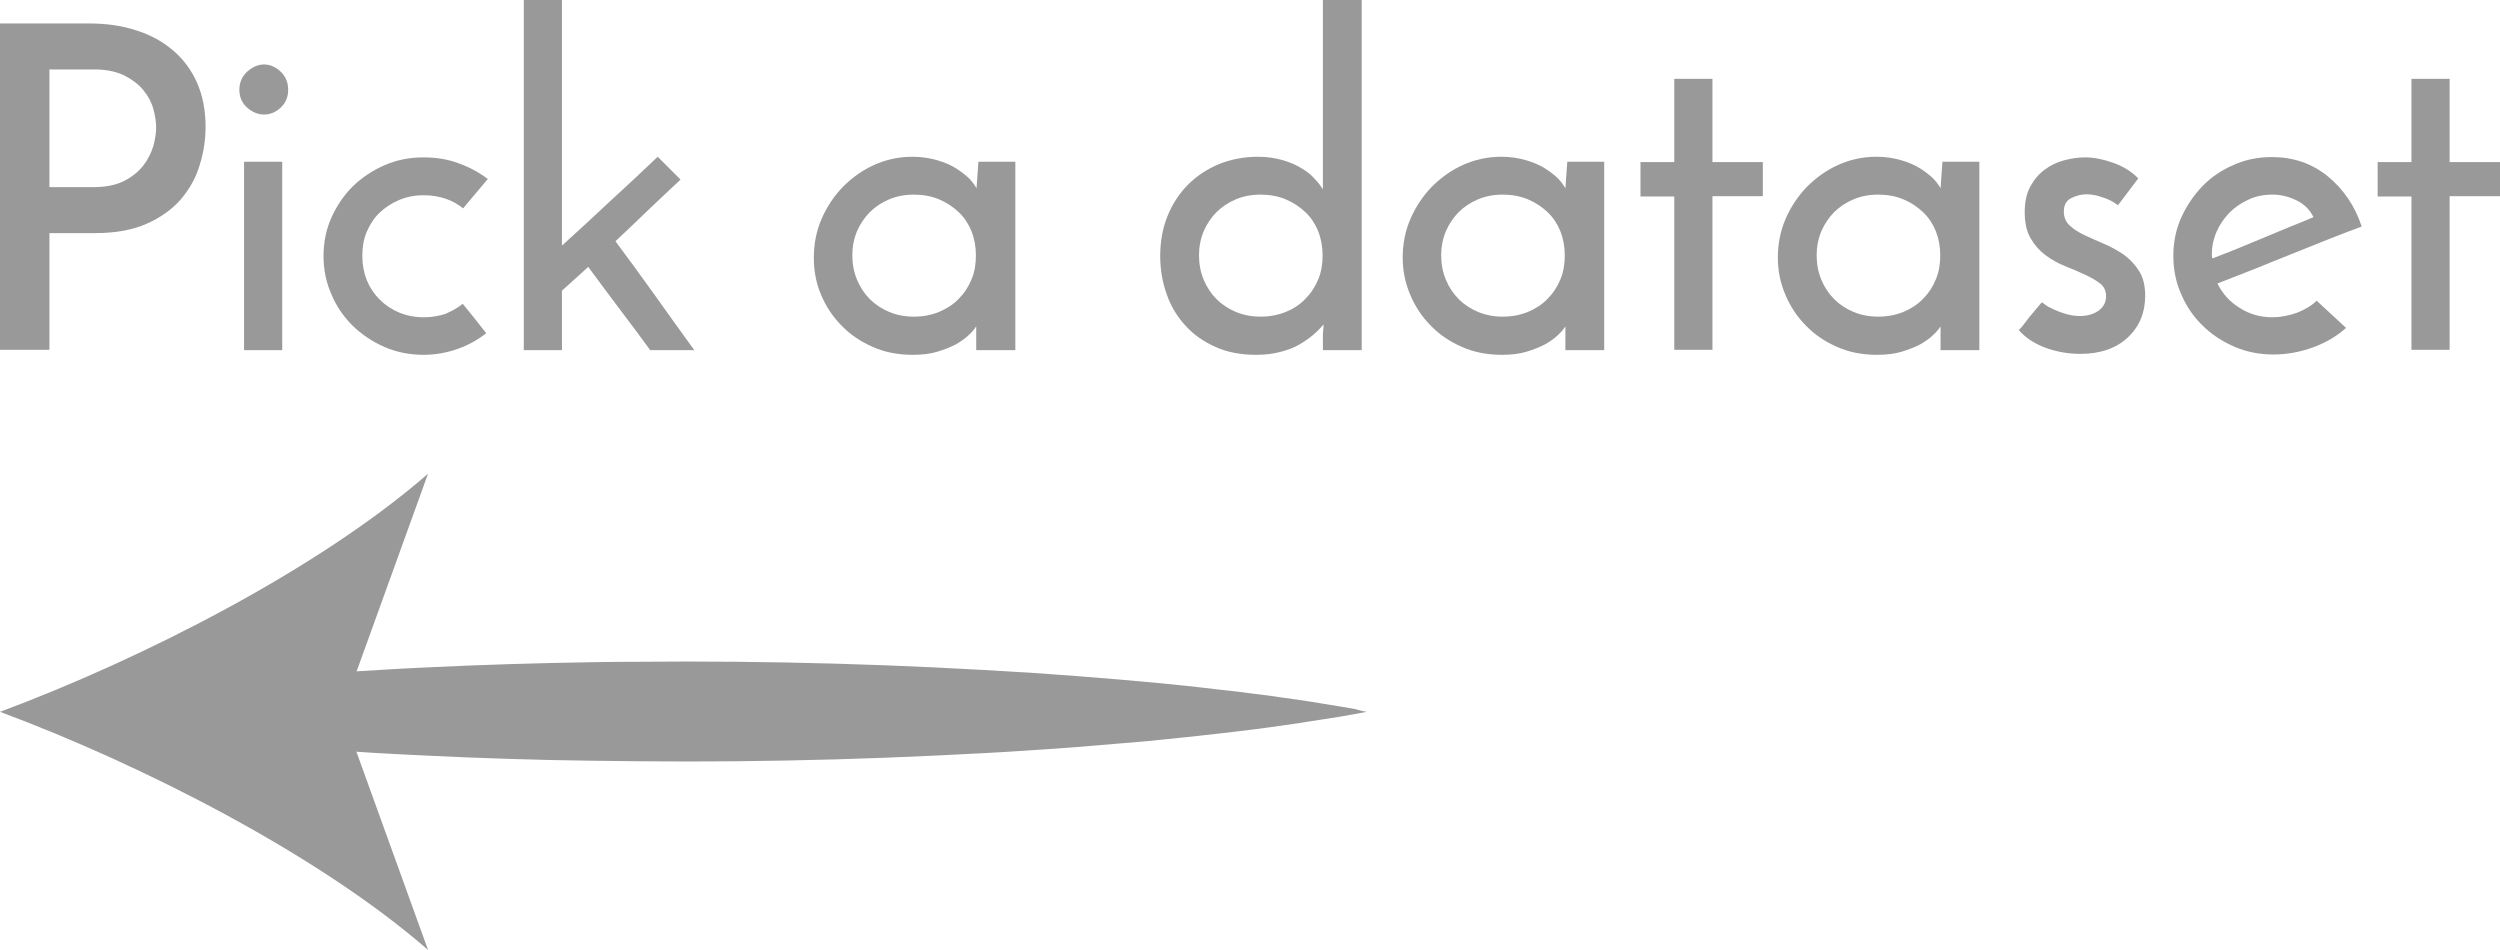
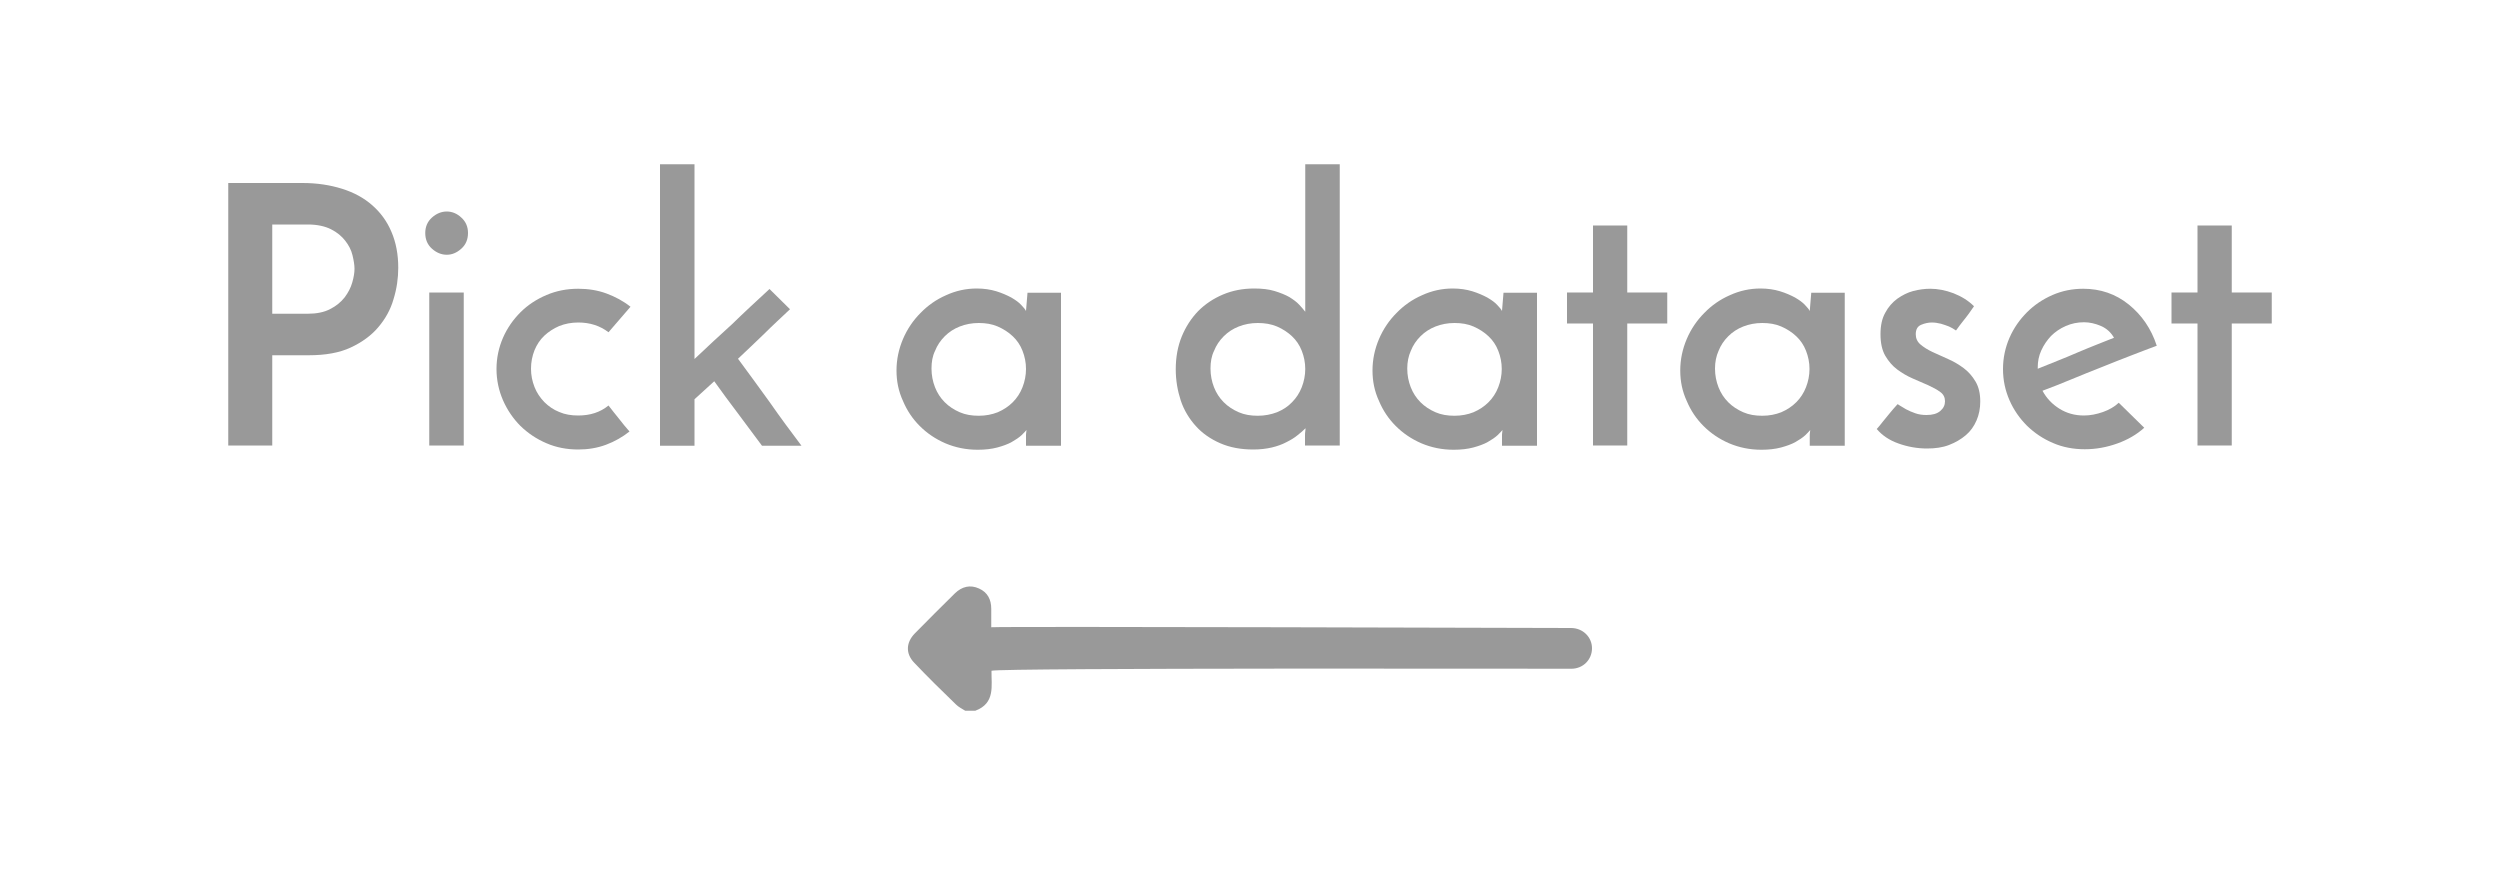
- <svg xmlns="http://www.w3.org/2000/svg" version="1.1" id="Layer_1" x="0px" y="0px" viewBox="0 0 799 303.6" style="enable-background:new 0 0 799 303.6;" xml:space="preserve">
+ <svg xmlns="http://www.w3.org/2000/svg" version="1.1" id="Layer_1" x="0px" y="0px" viewBox="0 0 1000 350" style="enable-background:new 0 0 1000 350;" xml:space="preserve">
  <style type="text/css">
	.st0{fill:#999999;}
</style>
  <g>
-     <path class="st0" d="M0,111.9V7.5h28.5c5.5,0,10.5,0.7,15,2.2c4.6,1.4,8.5,3.6,11.8,6.4c3.3,2.8,5.9,6.3,7.7,10.4   c1.8,4.1,2.7,8.8,2.7,14c0,4.1-0.6,8.2-1.9,12.3c-1.2,4.1-3.3,7.7-6,10.9c-2.8,3.2-6.4,5.8-10.9,7.8c-4.5,2-10,3-16.4,3H15.8v37.3   H0z M15.8,59.8h14.3c3.8,0,7.1-0.7,9.6-2c2.6-1.3,4.6-3,6.1-4.9c1.5-1.9,2.5-4,3.2-6.2c0.6-2.2,0.9-4.2,0.9-5.9   c0-1.8-0.3-3.8-0.9-6c-0.6-2.2-1.7-4.2-3.2-6c-1.5-1.9-3.6-3.4-6.1-4.7c-2.5-1.2-5.7-1.9-9.4-1.9H15.8V59.8z" />
-     <path class="st0" d="M76.5,28.7c0-2.3,0.8-4.2,2.5-5.8c1.7-1.5,3.5-2.3,5.4-2.3c1.9,0,3.7,0.8,5.3,2.3c1.6,1.5,2.4,3.5,2.4,5.8   c0,2.3-0.8,4.2-2.4,5.7c-1.6,1.5-3.4,2.2-5.3,2.2c-1.9,0-3.7-0.7-5.4-2.2C77.3,32.9,76.5,31,76.5,28.7z M90.3,111.9H78V51.7h12.2   V111.9z" />
-     <path class="st0" d="M147.9,97.1c1.3,1.6,2.6,3.2,3.8,4.7c1.2,1.5,2.4,3,3.7,4.7c-2.7,2.1-5.7,3.8-9.1,5c-3.4,1.2-7,1.9-10.9,1.9   c-4.4,0-8.6-0.8-12.5-2.5c-3.9-1.7-7.3-4-10.2-6.8c-2.9-2.9-5.2-6.2-6.8-10.1c-1.7-3.8-2.5-7.9-2.5-12.2c0-4.3,0.8-8.4,2.5-12.2   c1.7-3.8,4-7.2,6.8-10c2.9-2.8,6.3-5.1,10.2-6.8c3.9-1.7,8-2.5,12.5-2.5c4,0,7.8,0.6,11.2,1.9c3.4,1.2,6.5,2.9,9.3,5l-7.9,9.4   c-1.6-1.3-3.5-2.4-5.6-3.1c-2.1-0.7-4.4-1.1-6.9-1.1c-2.9,0-5.5,0.5-7.9,1.5c-2.4,1-4.5,2.4-6.3,4.1c-1.8,1.7-3.1,3.8-4.1,6.1   c-1,2.4-1.4,4.9-1.4,7.7c0,2.8,0.5,5.4,1.4,7.7c1,2.4,2.3,4.4,4.1,6.2c1.8,1.8,3.9,3.2,6.3,4.2c2.4,1,5,1.5,7.9,1.5   c2.5,0,4.8-0.4,6.9-1.1C144.4,99.4,146.3,98.4,147.9,97.1z" />
-     <path class="st0" d="M210.2,50.1l7.3,7.3c-3.6,3.4-7.1,6.6-10.4,9.8c-3.3,3.2-6.8,6.5-10.4,9.9c4.3,5.8,8.5,11.5,12.7,17.4   c4.1,5.8,8.3,11.6,12.5,17.4h-14.1c-3.3-4.5-6.6-9-9.9-13.3c-3.3-4.4-6.6-8.8-9.9-13.3l-8.4,7.6v19h-12.2V0h12.2v78.5   c5.4-4.9,10.5-9.6,15.4-14.2C200,59.7,205.1,55,210.2,50.1z" />
-     <path class="st0" d="M260.1,82.4c0-4.4,0.8-8.6,2.5-12.5c1.7-3.9,4-7.3,6.8-10.2c2.9-2.9,6.2-5.3,10-7c3.8-1.7,7.8-2.6,12.2-2.6   c2.9,0,5.5,0.4,7.9,1.1c2.4,0.7,4.5,1.6,6.2,2.7c1.7,1.1,3.1,2.2,4.2,3.3c1.1,1.2,1.8,2.2,2.2,3l0.6-8.5h11.8v60.2H312v-7.6   c-0.5,0.8-1.2,1.7-2.3,2.7c-1.1,1.1-2.4,2-4.1,3c-1.7,0.9-3.7,1.7-6,2.4c-2.3,0.7-4.9,1-7.9,1c-4.6,0-8.9-0.8-12.7-2.5   c-3.9-1.7-7.2-3.9-10-6.8c-2.8-2.8-5-6.1-6.6-9.9S260.1,86.5,260.1,82.4z M272.4,81.6c0,2.8,0.5,5.4,1.5,7.8c1,2.4,2.4,4.5,4.1,6.2   c1.7,1.7,3.8,3.1,6.2,4.1c2.4,1,5,1.5,7.9,1.5s5.5-0.5,8-1.5c2.4-1,4.6-2.4,6.3-4.2c1.8-1.8,3.1-3.8,4.1-6.2c1-2.4,1.4-4.9,1.4-7.7   c0-2.8-0.5-5.4-1.4-7.7c-1-2.4-2.3-4.4-4.1-6.1c-1.8-1.7-3.9-3.1-6.3-4.1c-2.4-1-5.1-1.5-8-1.5s-5.5,0.5-7.9,1.5   c-2.4,1-4.5,2.4-6.2,4.1c-1.7,1.7-3.1,3.8-4.1,6.1C272.9,76.3,272.4,78.9,272.4,81.6z" />
-     <path class="st0" d="M370.8,81.8c0-4.7,0.8-9,2.4-12.9c1.6-3.9,3.8-7.2,6.6-10c2.8-2.8,6.1-4.9,9.9-6.5c3.8-1.5,7.9-2.3,12.3-2.3   c3,0,5.6,0.4,8,1.1c2.4,0.7,4.4,1.6,6,2.6c1.7,1,3.1,2.1,4.2,3.4c1.2,1.2,2,2.4,2.6,3.3V0h12.4v111.9h-12.4v-4.5   c0-0.6,0-1.2,0.1-1.9c0.1-0.7,0.1-1.3,0.1-1.8c-1,1.2-2.1,2.3-3.4,3.4c-1.3,1.1-2.8,2.1-4.5,3.1c-1.7,1-3.7,1.7-6,2.3   c-2.3,0.6-4.8,0.9-7.7,0.9c-4.8,0-9.1-0.8-12.9-2.5c-3.8-1.7-7-3.9-9.6-6.8c-2.6-2.8-4.7-6.2-6-10   C371.5,90.2,370.8,86.1,370.8,81.8z M383.2,81.6c0,2.8,0.5,5.4,1.5,7.8c1,2.4,2.4,4.5,4.1,6.2c1.7,1.7,3.8,3.1,6.2,4.1   c2.4,1,5,1.5,7.9,1.5s5.5-0.5,8-1.5s4.6-2.4,6.3-4.2c1.8-1.8,3.1-3.8,4.1-6.2c1-2.4,1.4-4.9,1.4-7.7c0-2.8-0.5-5.4-1.4-7.7   c-1-2.4-2.3-4.4-4.1-6.1c-1.8-1.7-3.9-3.1-6.3-4.1s-5.1-1.5-8-1.5s-5.5,0.5-7.9,1.5c-2.4,1-4.5,2.4-6.2,4.1   c-1.7,1.7-3.1,3.8-4.1,6.1C383.7,76.3,383.2,78.9,383.2,81.6z" />
-     <path class="st0" d="M448.3,82.4c0-4.4,0.8-8.6,2.5-12.5c1.7-3.9,4-7.3,6.8-10.2c2.9-2.9,6.2-5.3,10-7c3.8-1.7,7.8-2.6,12.2-2.6   c2.9,0,5.5,0.4,7.9,1.1c2.4,0.7,4.5,1.6,6.2,2.7c1.7,1.1,3.1,2.2,4.2,3.3c1.1,1.2,1.8,2.2,2.2,3l0.6-8.5h11.8v60.2h-12.4v-7.6   c-0.5,0.8-1.2,1.7-2.3,2.7c-1.1,1.1-2.4,2-4.1,3c-1.7,0.9-3.7,1.7-6,2.4c-2.3,0.7-4.9,1-7.9,1c-4.6,0-8.9-0.8-12.7-2.5   c-3.9-1.7-7.2-3.9-10-6.8c-2.8-2.8-5-6.1-6.6-9.9S448.3,86.5,448.3,82.4z M460.6,81.6c0,2.8,0.5,5.4,1.5,7.8c1,2.4,2.4,4.5,4.1,6.2   c1.7,1.7,3.8,3.1,6.2,4.1c2.4,1,5,1.5,7.9,1.5s5.5-0.5,8-1.5c2.4-1,4.6-2.4,6.3-4.2c1.8-1.8,3.1-3.8,4.1-6.2c1-2.4,1.4-4.9,1.4-7.7   c0-2.8-0.5-5.4-1.4-7.7c-1-2.4-2.3-4.4-4.1-6.1c-1.8-1.7-3.9-3.1-6.3-4.1c-2.4-1-5.1-1.5-8-1.5s-5.5,0.5-7.9,1.5   c-2.4,1-4.5,2.4-6.2,4.1c-1.7,1.7-3.1,3.8-4.1,6.1C461.1,76.3,460.6,78.9,460.6,81.6z" />
-     <path class="st0" d="M535.1,25.2h12.2v26.6h16.1v10.9h-16.1v49.1h-12.2V62.8h-10.8V51.8h10.8V25.2z" />
-     <path class="st0" d="M568.2,82.4c0-4.4,0.8-8.6,2.5-12.5c1.7-3.9,4-7.3,6.8-10.2c2.9-2.9,6.2-5.3,10-7c3.8-1.7,7.8-2.6,12.2-2.6   c2.9,0,5.5,0.4,7.9,1.1c2.4,0.7,4.5,1.6,6.2,2.7c1.7,1.1,3.1,2.2,4.2,3.3c1.1,1.2,1.8,2.2,2.2,3l0.6-8.5h11.8v60.2h-12.4v-7.6   c-0.5,0.8-1.2,1.7-2.3,2.7c-1.1,1.1-2.4,2-4.1,3c-1.7,0.9-3.7,1.7-6,2.4c-2.3,0.7-4.9,1-7.9,1c-4.6,0-8.9-0.8-12.7-2.5   c-3.9-1.7-7.2-3.9-10-6.8c-2.8-2.8-5-6.1-6.6-9.9S568.2,86.5,568.2,82.4z M580.6,81.6c0,2.8,0.5,5.4,1.5,7.8c1,2.4,2.4,4.5,4.1,6.2   c1.7,1.7,3.8,3.1,6.2,4.1c2.4,1,5,1.5,7.9,1.5s5.5-0.5,8-1.5c2.4-1,4.6-2.4,6.3-4.2c1.8-1.8,3.1-3.8,4.1-6.2c1-2.4,1.4-4.9,1.4-7.7   c0-2.8-0.5-5.4-1.4-7.7c-1-2.4-2.3-4.4-4.1-6.1c-1.8-1.7-3.9-3.1-6.3-4.1c-2.4-1-5.1-1.5-8-1.5s-5.5,0.5-7.9,1.5   c-2.4,1-4.5,2.4-6.2,4.1c-1.7,1.7-3.1,3.8-4.1,6.1C581.1,76.3,580.6,78.9,580.6,81.6z" />
-     <path class="st0" d="M683.4,57l-6.5,8.6c-0.1-0.1-0.4-0.3-1-0.7c-0.6-0.4-1.3-0.8-2.2-1.2c-0.9-0.4-2-0.7-3.2-1.1   c-1.2-0.3-2.4-0.5-3.7-0.5c-1.6,0-3.2,0.4-4.8,1.2c-1.6,0.8-2.4,2.2-2.4,4.3c0,1.8,0.6,3.3,1.9,4.5c1.3,1.2,2.9,2.2,4.8,3.1   c1.9,0.9,4,1.8,6.3,2.8c2.3,1,4.3,2.1,6.3,3.5c1.9,1.4,3.5,3.1,4.8,5.2c1.3,2.1,1.9,4.7,1.9,7.8c0,5.4-1.8,9.8-5.5,13.3   c-3.7,3.5-8.8,5.3-15.2,5.3c-3.7,0-7.4-0.6-11-1.9c-3.6-1.3-6.5-3.2-8.7-5.7c0.7-0.7,1.4-1.5,2.2-2.6c0.8-1.1,1.6-2.1,2.4-3   c0.8-1,1.5-1.8,2-2.4c0.5-0.6,0.8-0.9,0.9-0.9c0,0.1,0.4,0.4,1.1,0.9c0.7,0.5,1.7,1,2.8,1.5c1.2,0.5,2.4,1,3.9,1.4   c1.4,0.4,2.9,0.6,4.3,0.6c2.3,0,4.3-0.6,5.9-1.7c1.6-1.2,2.4-2.7,2.4-4.6c0-1.7-0.6-3.1-1.9-4.1c-1.3-1-2.9-1.9-4.8-2.8   c-1.9-0.9-4-1.8-6.3-2.7c-2.3-0.9-4.4-2.1-6.3-3.5c-1.9-1.4-3.5-3.2-4.8-5.4c-1.3-2.2-1.9-5-1.9-8.4c0-3.3,0.6-6,1.8-8.2   c1.2-2.2,2.7-4,4.6-5.4c1.9-1.4,4-2.4,6.3-3c2.3-0.6,4.5-0.9,6.6-0.9c2.8,0,5.8,0.6,8.9,1.7C678.5,53.1,681.2,54.8,683.4,57z" />
-     <path class="st0" d="M749.8,104.8c-2.9,2.6-6.4,4.7-10.5,6.2c-4.1,1.5-8.4,2.3-12.7,2.3c-4.4,0-8.6-0.8-12.5-2.5   c-3.9-1.7-7.3-3.9-10.2-6.8c-2.9-2.8-5.2-6.2-6.8-10c-1.7-3.8-2.5-7.9-2.5-12.2c0-4.3,0.8-8.4,2.5-12.2c1.7-3.8,4-7.2,6.8-10.1   s6.2-5.2,10-6.8c3.8-1.7,7.8-2.5,12.2-2.5c6.8,0,12.7,2,17.8,6.1c5,4.1,8.7,9.4,10.9,16.1c-3,1.1-6.4,2.4-10.2,3.9   c-3.8,1.5-7.8,3.1-12,4.8c-4.1,1.7-8.3,3.3-12.4,5c-4.1,1.6-8,3.1-11.5,4.5c1.6,3.3,4,5.9,7.1,7.8c3.1,2,6.6,3,10.4,3   c2.6,0,5.2-0.5,7.8-1.4c2.6-1,4.8-2.3,6.4-3.9L749.8,104.8z M739.4,69.4c-1.2-2.4-3-4.2-5.5-5.4c-2.5-1.2-5-1.8-7.6-1.8   c-2.8,0-5.4,0.5-7.7,1.6c-2.4,1.1-4.4,2.5-6.1,4.2c-1.7,1.8-3.1,3.8-4.1,6.1s-1.5,4.7-1.5,7.1c0,0.5,0,0.8,0.1,1   c0,0.2,0.1,0.3,0.1,0.4c2.5-1,5.2-2,8.1-3.2c2.9-1.2,5.8-2.4,8.7-3.6c2.9-1.2,5.7-2.4,8.4-3.5C734.9,71.3,737.3,70.3,739.4,69.4z" />
-     <path class="st0" d="M770.7,25.2h12.2v26.6H799v10.9h-16.1v49.1h-12.2V62.8h-10.8V51.8h10.8V25.2z" />
+     <path class="st0" d="M91.3,178.2v-105H121c5.8,0,11,0.8,15.8,2.3c4.8,1.5,8.8,3.7,12.1,6.6c3.3,2.9,5.9,6.4,7.7,10.7   c1.8,4.2,2.7,9,2.7,14.3c0,4.2-0.6,8.4-1.9,12.6c-1.2,4.2-3.3,7.9-6.1,11.2c-2.8,3.3-6.5,6-11,8.1c-4.5,2.1-10.1,3.1-16.7,3.1   h-14.7v36.1H91.3z M108.9,125.5H123c3.6,0,6.7-0.6,9.1-1.9c2.4-1.2,4.3-2.8,5.8-4.7c1.4-1.9,2.4-3.8,3-5.9c0.6-2.1,0.9-3.9,0.9-5.5   c0-1.5-0.3-3.3-0.8-5.4c-0.5-2.1-1.5-4-2.9-5.8c-1.4-1.8-3.3-3.4-5.7-4.6c-2.4-1.2-5.5-1.9-9.2-1.9h-14.3V125.5z" />
+     <path class="st0" d="M170.1,93.2c0-2.5,0.9-4.6,2.7-6.2c1.8-1.6,3.8-2.4,5.9-2.4c2.1,0,4.1,0.8,5.8,2.4c1.8,1.6,2.7,3.7,2.7,6.2   c0,2.6-0.9,4.7-2.7,6.3c-1.8,1.6-3.7,2.4-5.8,2.4c-2.1,0-4.1-0.8-5.9-2.4C171,97.9,170.1,95.8,170.1,93.2z M185.5,178.2h-13.8V117   h13.8V178.2z" />
+     <path class="st0" d="M243.4,162.2c1.4,1.8,2.8,3.6,4.2,5.3c1.3,1.7,2.7,3.4,4.2,5.1c-2.8,2.2-5.9,4-9.4,5.3s-7.2,1.9-11.1,1.9   c-4.5,0-8.8-0.8-12.7-2.5c-4-1.7-7.4-4-10.4-6.9c-2.9-2.9-5.3-6.4-7-10.3c-1.7-3.9-2.6-8.1-2.6-12.5c0-4.4,0.9-8.6,2.6-12.5   c1.7-3.9,4.1-7.3,7-10.2c2.9-2.9,6.4-5.2,10.4-6.9c4-1.7,8.2-2.5,12.7-2.5c4,0,7.8,0.6,11.3,1.9c3.5,1.3,6.7,3,9.6,5.3l-8.8,10.2   c-3.4-2.6-7.4-3.9-12.1-3.9c-2.8,0-5.3,0.5-7.6,1.4c-2.3,1-4.3,2.3-6,3.9c-1.7,1.6-3,3.6-3.9,5.8c-0.9,2.3-1.4,4.7-1.4,7.4   c0,2.6,0.5,5,1.4,7.3c0.9,2.3,2.2,4.2,3.9,6c1.7,1.7,3.7,3.1,6,4c2.3,1,4.8,1.4,7.6,1.4C236.1,166.2,240.1,164.9,243.4,162.2z" />
+     <path class="st0" d="M307.8,115.6l8.2,8.1c-3.6,3.4-7.1,6.6-10.4,9.9c-3.3,3.2-6.8,6.5-10.4,9.9c4.3,5.8,8.5,11.6,12.7,17.4   c4.1,5.9,8.4,11.7,12.7,17.4h-15.8c-3.2-4.3-6.4-8.6-9.6-12.9c-3.3-4.3-6.4-8.6-9.5-12.9l-7.9,7.2v18.6h-13.8V65.7h13.8v77.9   c5.2-4.9,10.2-9.6,15.1-14C297.5,125.1,302.6,120.4,307.8,115.6z" />
+     <path class="st0" d="M358.6,148.2c0-4.4,0.9-8.6,2.6-12.6c1.7-4,4.1-7.5,7-10.4c2.9-3,6.3-5.4,10.2-7.1c3.9-1.8,8-2.7,12.3-2.7   c2.9,0,5.5,0.4,7.8,1.1c2.3,0.7,4.3,1.6,6,2.5c1.7,1,3,1.9,4,3c1,1,1.6,1.8,1.9,2.4l0.6-7.3h13.4v61.2h-14v-4c0-0.5,0-0.9,0.1-1.4   c0-0.4,0.1-0.7,0.1-0.9c-0.4,0.5-1.1,1.2-2,2.1c-1,0.9-2.3,1.8-3.9,2.7c-1.6,0.9-3.6,1.6-5.8,2.2c-2.3,0.6-4.9,0.9-7.8,0.9   c-4.7,0-9-0.9-13-2.6c-3.9-1.7-7.3-4-10.2-6.9s-5.1-6.2-6.7-10C359.4,156.5,358.6,152.5,358.6,148.2z M372.6,147.4   c0,2.7,0.5,5.2,1.4,7.5c0.9,2.3,2.2,4.3,3.9,6c1.7,1.7,3.7,3,6,4c2.3,1,4.8,1.4,7.6,1.4c2.8,0,5.3-0.5,7.6-1.4c2.3-1,4.3-2.3,6-4   c1.7-1.7,3-3.7,3.9-6c0.9-2.3,1.4-4.8,1.4-7.3c0-2.6-0.5-5-1.4-7.3c-0.9-2.3-2.2-4.2-3.9-5.8c-1.7-1.6-3.7-2.9-6-3.9   c-2.3-1-4.8-1.4-7.6-1.4c-2.8,0-5.3,0.5-7.6,1.4c-2.3,0.9-4.3,2.2-6,3.9c-1.7,1.7-3,3.6-3.9,5.9C373,142.4,372.6,144.8,372.6,147.4   z" />
+     <path class="st0" d="M470.3,147.7c0-4.8,0.8-9.2,2.4-13.1c1.6-3.9,3.8-7.3,6.6-10.2c2.8-2.8,6.1-5,9.9-6.6   c3.8-1.6,7.9-2.4,12.5-2.4c3.1,0,5.8,0.3,8.1,1c2.3,0.7,4.3,1.5,5.9,2.4c1.6,1,3,2,4,3.1c1,1.1,1.8,2,2.4,2.8v-59h13.8v112.5H522   v-4c0-0.5,0-1,0.1-1.6c0.1-0.6,0.1-1,0.1-1.3c-0.9,0.9-1.9,1.8-3.2,2.8c-1.2,1-2.7,1.9-4.5,2.8c-1.7,0.9-3.7,1.6-5.8,2.1   c-2.2,0.5-4.6,0.8-7.4,0.8c-4.9,0-9.3-0.8-13.2-2.5c-3.9-1.7-7.2-4-9.8-6.9c-2.6-2.9-4.7-6.3-6-10.2   C471,156.2,470.3,152.1,470.3,147.7z M484.2,147.4c0,2.7,0.5,5.2,1.4,7.5c0.9,2.3,2.2,4.3,3.9,6c1.7,1.7,3.7,3,6,4   c2.3,1,4.8,1.4,7.6,1.4c2.8,0,5.3-0.5,7.7-1.4c2.4-1,4.4-2.3,6-4c1.7-1.7,3-3.7,3.9-6c0.9-2.3,1.4-4.8,1.4-7.3c0-2.6-0.5-5-1.4-7.3   c-0.9-2.3-2.2-4.2-3.9-5.8c-1.7-1.6-3.7-2.9-6-3.9c-2.4-1-4.9-1.4-7.7-1.4c-2.8,0-5.3,0.5-7.6,1.4c-2.3,0.9-4.3,2.2-6,3.9   c-1.7,1.7-3,3.6-3.9,5.9C484.6,142.4,484.2,144.8,484.2,147.4z" />
+     <path class="st0" d="M549,148.2c0-4.4,0.9-8.6,2.6-12.6c1.7-4,4.1-7.5,7-10.4c2.9-3,6.3-5.4,10.2-7.1c3.9-1.8,8-2.7,12.3-2.7   c2.9,0,5.5,0.4,7.8,1.1c2.3,0.7,4.3,1.6,6,2.5c1.7,1,3,1.9,4,3c1,1,1.6,1.8,1.9,2.4l0.6-7.3h13.4v61.2h-14v-4c0-0.5,0-0.9,0.1-1.4   c0-0.4,0.1-0.7,0.1-0.9c-0.4,0.5-1.1,1.2-2,2.1c-1,0.9-2.3,1.8-3.9,2.7c-1.6,0.9-3.6,1.6-5.8,2.2c-2.3,0.6-4.9,0.9-7.8,0.9   c-4.7,0-9-0.9-13-2.6c-3.9-1.7-7.3-4-10.2-6.9s-5.1-6.2-6.7-10C549.8,156.5,549,152.5,549,148.2z M562.9,147.4   c0,2.7,0.5,5.2,1.4,7.5c0.9,2.3,2.2,4.3,3.9,6c1.7,1.7,3.7,3,6,4c2.3,1,4.8,1.4,7.6,1.4c2.8,0,5.3-0.5,7.6-1.4c2.3-1,4.3-2.3,6-4   c1.7-1.7,3-3.7,3.9-6c0.9-2.3,1.4-4.8,1.4-7.3c0-2.6-0.5-5-1.4-7.3c-0.9-2.3-2.2-4.2-3.9-5.8c-1.7-1.6-3.7-2.9-6-3.9   c-2.3-1-4.8-1.4-7.6-1.4c-2.8,0-5.3,0.5-7.6,1.4c-2.3,0.9-4.3,2.2-6,3.9c-1.7,1.7-3,3.6-3.9,5.9   C563.4,142.4,562.9,144.8,562.9,147.4z" />
+     <path class="st0" d="M637.2,90.2h13.7V117h16v12.4h-16v48.8h-13.7v-48.8h-10.4V117h10.4V90.2z" />
+     <path class="st0" d="M672.1,148.2c0-4.4,0.9-8.6,2.6-12.6c1.7-4,4.1-7.5,7-10.4c2.9-3,6.3-5.4,10.2-7.1c3.9-1.8,8-2.7,12.3-2.7   c2.9,0,5.5,0.4,7.8,1.1c2.3,0.7,4.3,1.6,6,2.5c1.7,1,3,1.9,4,3c1,1,1.6,1.8,1.9,2.4l0.6-7.3h13.4v61.2h-14v-4c0-0.5,0-0.9,0.1-1.4   c0-0.4,0.1-0.7,0.1-0.9c-0.4,0.5-1.1,1.2-2,2.1c-1,0.9-2.3,1.8-3.9,2.7c-1.6,0.9-3.6,1.6-5.8,2.2c-2.3,0.6-4.9,0.9-7.8,0.9   c-4.7,0-9-0.9-13-2.6c-3.9-1.7-7.3-4-10.2-6.9s-5.1-6.2-6.7-10C672.9,156.5,672.1,152.5,672.1,148.2z M686,147.4   c0,2.7,0.5,5.2,1.4,7.5c0.9,2.3,2.2,4.3,3.9,6c1.7,1.7,3.7,3,6,4c2.3,1,4.8,1.4,7.6,1.4c2.8,0,5.3-0.5,7.6-1.4c2.3-1,4.3-2.3,6-4   c1.7-1.7,3-3.7,3.9-6c0.9-2.3,1.4-4.8,1.4-7.3c0-2.6-0.5-5-1.4-7.3c-0.9-2.3-2.2-4.2-3.9-5.8c-1.7-1.6-3.7-2.9-6-3.9   c-2.3-1-4.8-1.4-7.6-1.4c-2.8,0-5.3,0.5-7.6,1.4c-2.3,0.9-4.3,2.2-6,3.9c-1.7,1.7-3,3.6-3.9,5.9C686.5,142.4,686,144.8,686,147.4z" />
+     <path class="st0" d="M789.6,122.5c-0.6,0.9-1.3,1.8-2.1,3c-0.8,1.1-1.6,2.1-2.4,3.1c-0.8,1-1.7,2.2-2.7,3.6c-1-0.7-1.9-1.2-2.8-1.6   c-0.9-0.4-2-0.7-3.2-1.1c-1.2-0.3-2.4-0.5-3.7-0.5c-1.3,0-2.8,0.3-4.2,0.9c-1.5,0.6-2.2,1.9-2.2,3.8c0,1.6,0.6,3,1.9,4.1   c1.3,1.1,2.9,2.1,4.8,3c1.9,0.9,3.9,1.8,6.2,2.8c2.3,1,4.3,2.2,6.2,3.6s3.5,3.2,4.8,5.4s1.9,4.8,1.9,8c0,2.8-0.5,5.3-1.5,7.6   s-2.4,4.3-4.3,5.9c-1.9,1.6-4.1,2.9-6.7,3.9c-2.6,1-5.5,1.4-8.8,1.4c-3.9,0-7.8-0.7-11.4-2c-3.7-1.3-6.6-3.3-8.7-5.8   c0.7-0.8,1.5-1.7,2.4-2.9c1-1.2,1.9-2.3,2.7-3.3c0.9-1.1,1.9-2.3,3.2-3.7c0-0.1,0.3,0.1,0.9,0.5c0.6,0.4,1.5,0.9,2.5,1.5   c1.1,0.6,2.3,1.1,3.7,1.6c1.4,0.5,2.9,0.7,4.5,0.7c2.4,0,4.2-0.5,5.5-1.6c1.3-1.1,1.9-2.4,1.9-3.9c0-1.5-0.6-2.8-1.9-3.7   c-1.3-1-2.9-1.8-4.8-2.7c-1.9-0.8-3.9-1.7-6.2-2.7c-2.3-1-4.3-2.2-6.2-3.6c-1.9-1.4-3.5-3.3-4.8-5.5c-1.3-2.3-1.9-5.1-1.9-8.6   s0.6-6.3,1.9-8.6c1.2-2.3,2.9-4.2,4.8-5.6c2-1.4,4.1-2.5,6.4-3.1c2.3-0.6,4.6-0.9,6.8-0.9c3,0,6.1,0.6,9.3,1.8   C784.7,118.6,787.4,120.3,789.6,122.5z" />
+     <path class="st0" d="M857.7,171.1c-3,2.7-6.6,4.8-10.8,6.3c-4.2,1.5-8.5,2.3-13,2.3c-4.5,0-8.8-0.8-12.7-2.5c-4-1.7-7.4-4-10.4-6.9   c-2.9-2.9-5.3-6.3-7-10.2c-1.7-3.9-2.6-8-2.6-12.5c0-4.4,0.9-8.6,2.6-12.5c1.7-3.9,4.1-7.3,7-10.2c2.9-2.9,6.3-5.2,10.2-6.9   c3.9-1.7,8-2.5,12.3-2.5c6.9,0,13,2.1,18.2,6.3c5.2,4.2,9,9.7,11.2,16.5c-2.9,1.1-6.2,2.3-10,3.8c-3.8,1.5-7.8,3-11.9,4.7   c-4.1,1.6-8.3,3.3-12.4,5c-4.1,1.7-7.9,3.2-11.4,4.5c1.6,3,3.9,5.4,6.8,7.2c2.9,1.8,6.1,2.7,9.8,2.7c2.5,0,5-0.5,7.6-1.4   c2.5-0.9,4.6-2.1,6.3-3.7L857.7,171.1z M845.6,135.1c-1.2-2.1-2.9-3.7-5.2-4.7c-2.3-1-4.6-1.5-6.8-1.5c-2.6,0-5,0.5-7.3,1.5   c-2.3,1-4.3,2.4-5.9,4c-1.6,1.7-2.9,3.6-3.9,5.8c-1,2.2-1.4,4.4-1.4,6.7v0.6c2.4-1,5-2,7.7-3.1c2.7-1.1,5.5-2.2,8.2-3.4   c2.7-1.2,5.4-2.2,7.8-3.2C841.3,136.8,843.6,135.9,845.6,135.1z" />
+     <path class="st0" d="M879,90.2h13.7V117h16v12.4h-16v48.8H879v-48.8h-10.4V117H879V90.2z" />
  </g>
-   <g>
-     <path class="st0" d="M436.8,227.5c0,0-1.3,0.3-3.8,0.7c-2.5,0.5-6.1,1.1-10.8,1.8c-2.3,0.4-4.9,0.7-7.7,1.2   c-2.8,0.4-5.8,0.8-9.1,1.3c-3.2,0.4-6.7,0.9-10.3,1.3c-3.6,0.4-7.5,0.9-11.4,1.3c-4,0.5-8.1,0.8-12.4,1.3   c-4.3,0.5-8.7,0.8-13.3,1.2c-9.1,0.8-18.8,1.6-28.7,2.2c-10,0.7-20.3,1.2-30.7,1.7c-10.5,0.5-21.1,0.9-31.7,1.2   c-10.6,0.3-21.3,0.5-31.7,0.6c-10.5,0.1-20.8,0.1-30.7,0c-10-0.1-19.6-0.2-28.7-0.4c-9.1-0.2-17.8-0.5-25.7-0.8   c-8-0.3-15.3-0.7-21.8-1c-6.5-0.3-12.1-0.7-16.8-1c-4.7-0.3-8.3-0.6-10.8-0.7c-2.5-0.2-3.8-0.3-3.8-0.3v-23.4c0,0,1.3-0.1,3.8-0.3   c2.5-0.2,6.1-0.4,10.8-0.7c4.7-0.3,10.3-0.6,16.8-1c6.5-0.3,13.8-0.7,21.8-1c8-0.3,16.6-0.6,25.7-0.8c9.1-0.2,18.8-0.4,28.7-0.4   c10-0.1,20.3-0.1,30.7,0c10.5,0.1,21.1,0.3,31.7,0.6c10.6,0.3,21.3,0.7,31.7,1.2c10.5,0.5,20.8,1.1,30.7,1.7   c10,0.7,19.6,1.4,28.7,2.2c4.6,0.4,9,0.8,13.3,1.2c4.3,0.5,8.5,0.8,12.4,1.3c4,0.5,7.8,0.9,11.4,1.3c3.6,0.5,7.1,0.9,10.3,1.3   c3.2,0.5,6.3,0.9,9.1,1.3c2.8,0.4,5.4,0.8,7.7,1.2c4.7,0.7,8.3,1.4,10.8,1.8C435.4,227.3,436.8,227.5,436.8,227.5z" />
-     <g>
-       <path class="st0" d="M0,227.5c45.4-16.9,101.8-45.6,136.8-76.1l-27.5,76.1l27.5,76.1C101.8,273.1,45.4,244.4,0,227.5z" />
-     </g>
-   </g>
+   <path class="st0" d="M386.1,284.3c-1.3-0.8-2.7-1.5-3.7-2.5c-5.7-5.5-11.4-11.1-16.8-16.8c-3.4-3.6-3.2-8,0.3-11.6  c5.3-5.4,10.7-10.8,16.1-16.1c2.8-2.7,6.1-3.5,9.6-1.9c3.4,1.5,4.9,4.4,4.9,8.1c0,2.4,0,4.9,0,7.4c5.3-0.4,227,0.3,231.9,0.3  c4.8,0,8.4,3.7,8.4,8.1c0,4.5-3.5,8.2-8.3,8.2c-6.1,0-228-0.4-231.9,0.8c-0.1,6,1.6,13-6.5,16C388.8,284.3,387.4,284.3,386.1,284.3z  " />
</svg>
